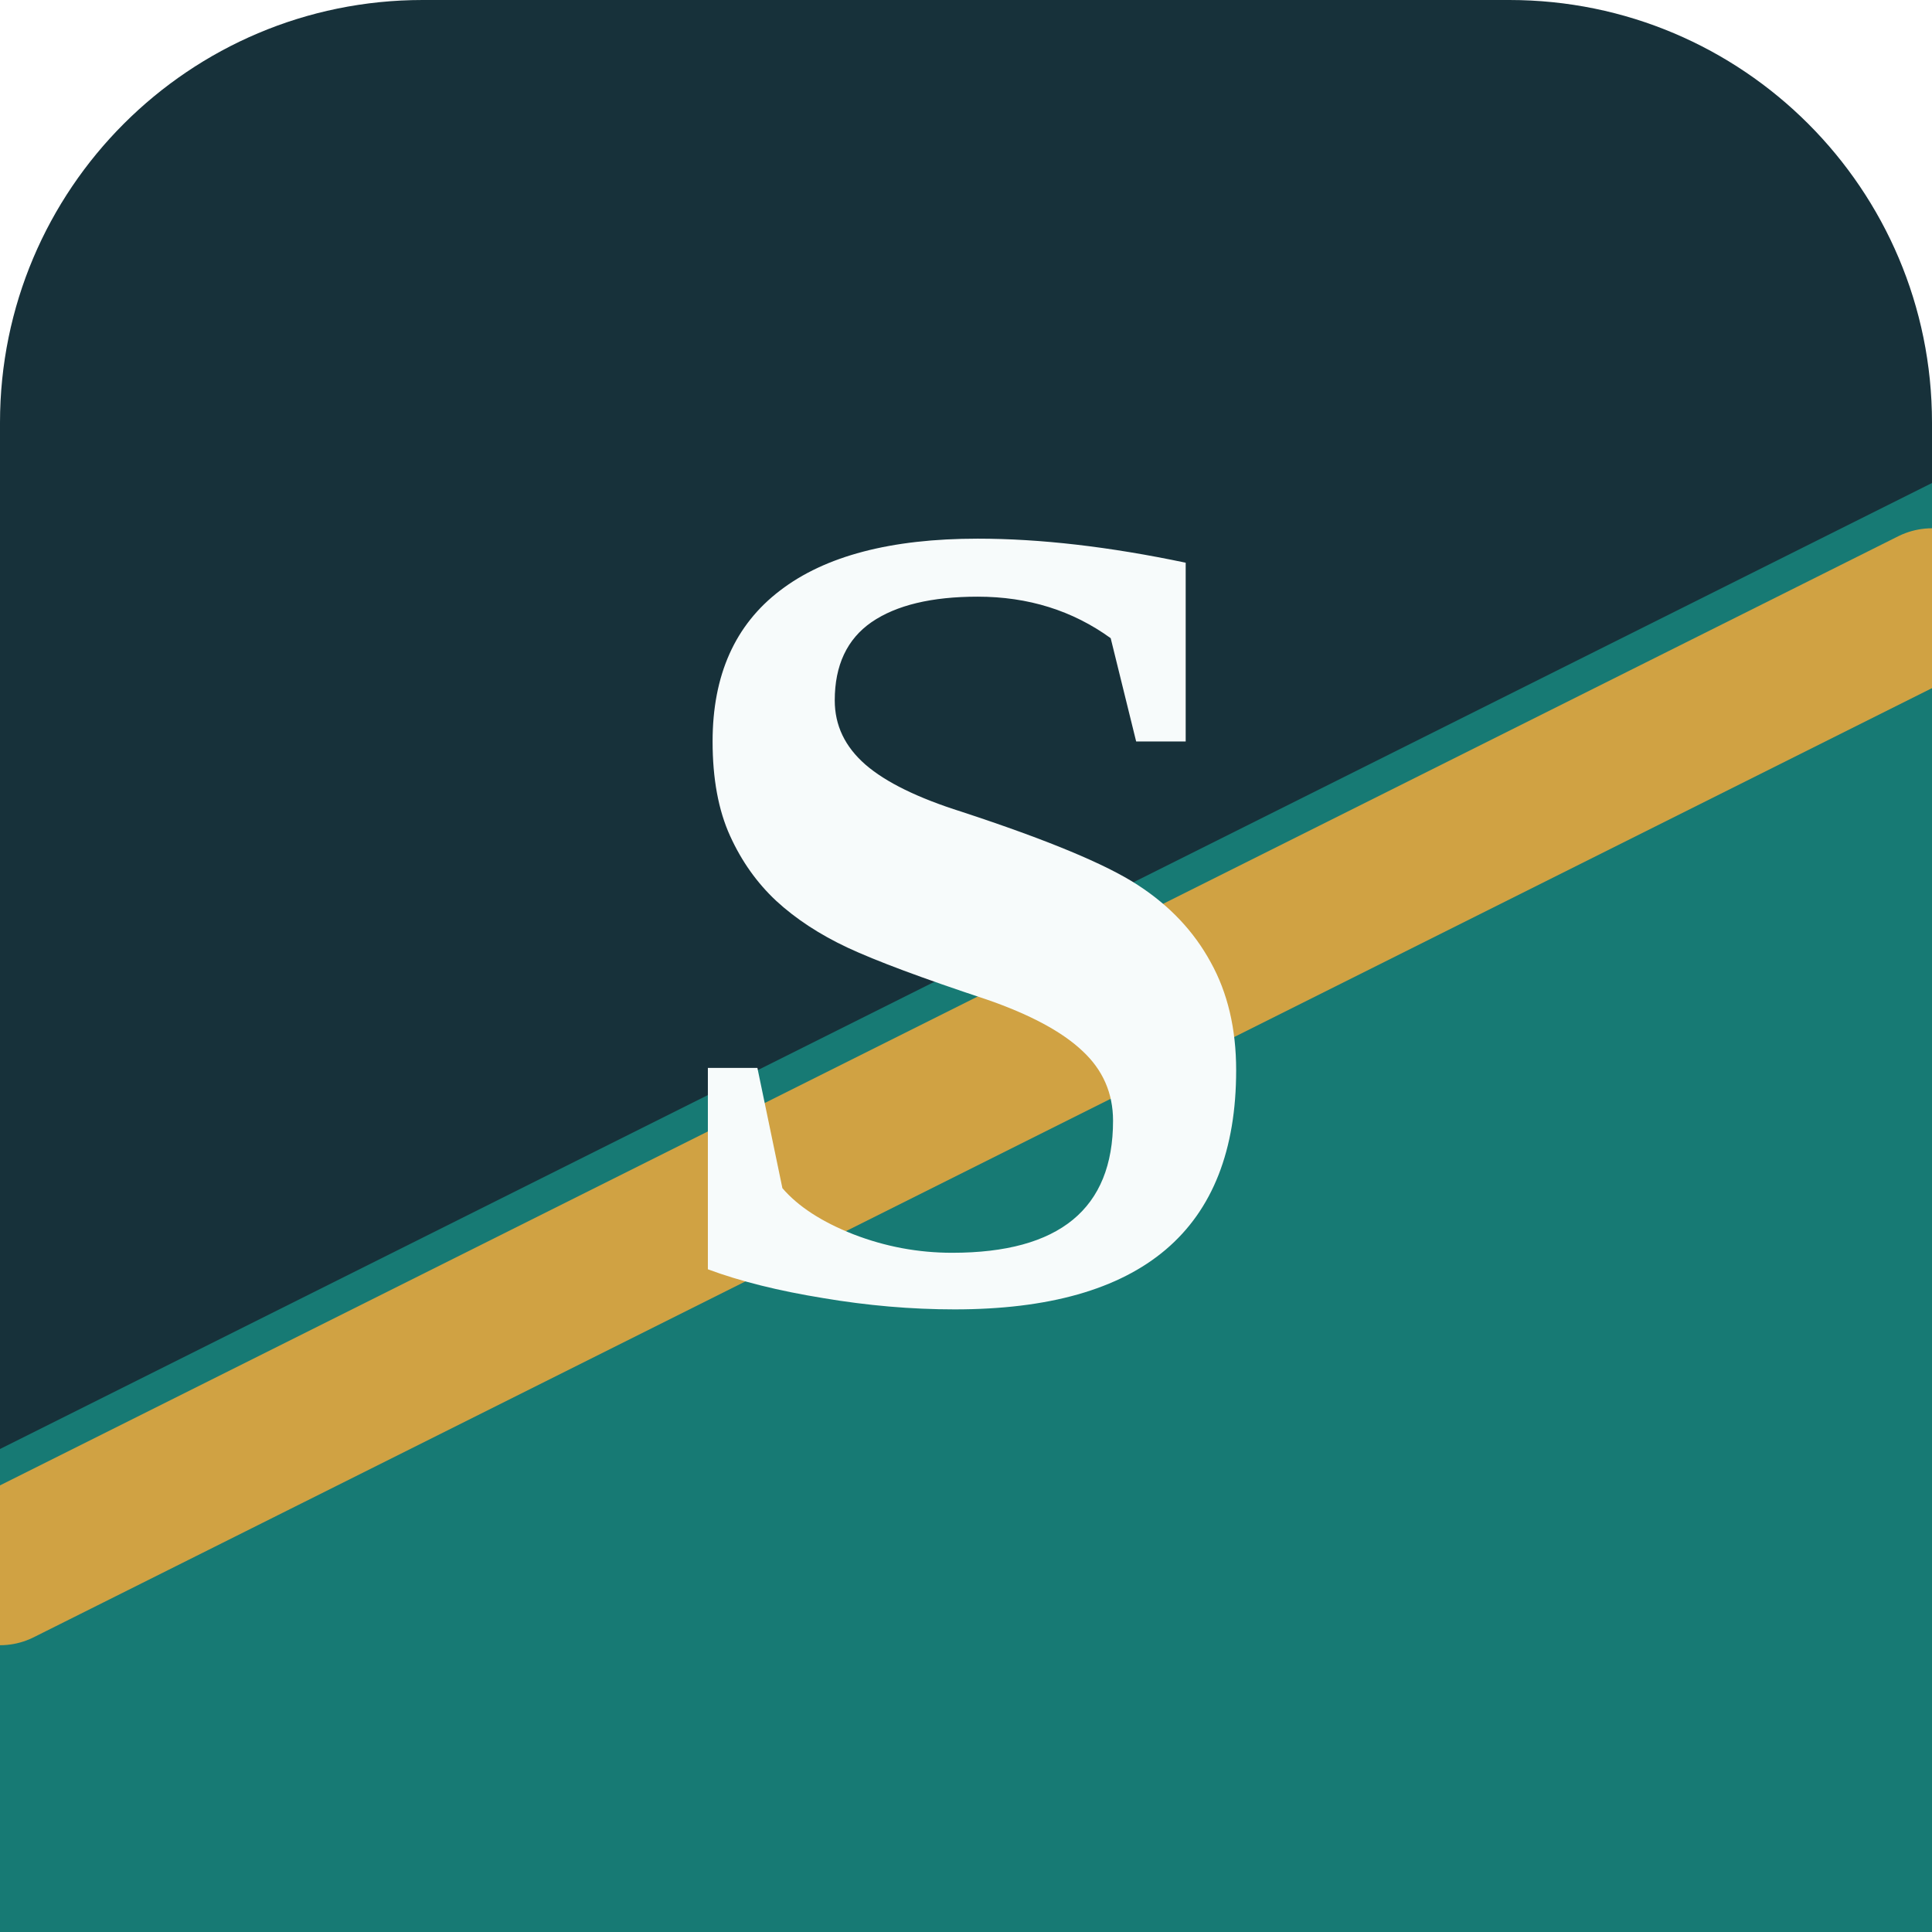
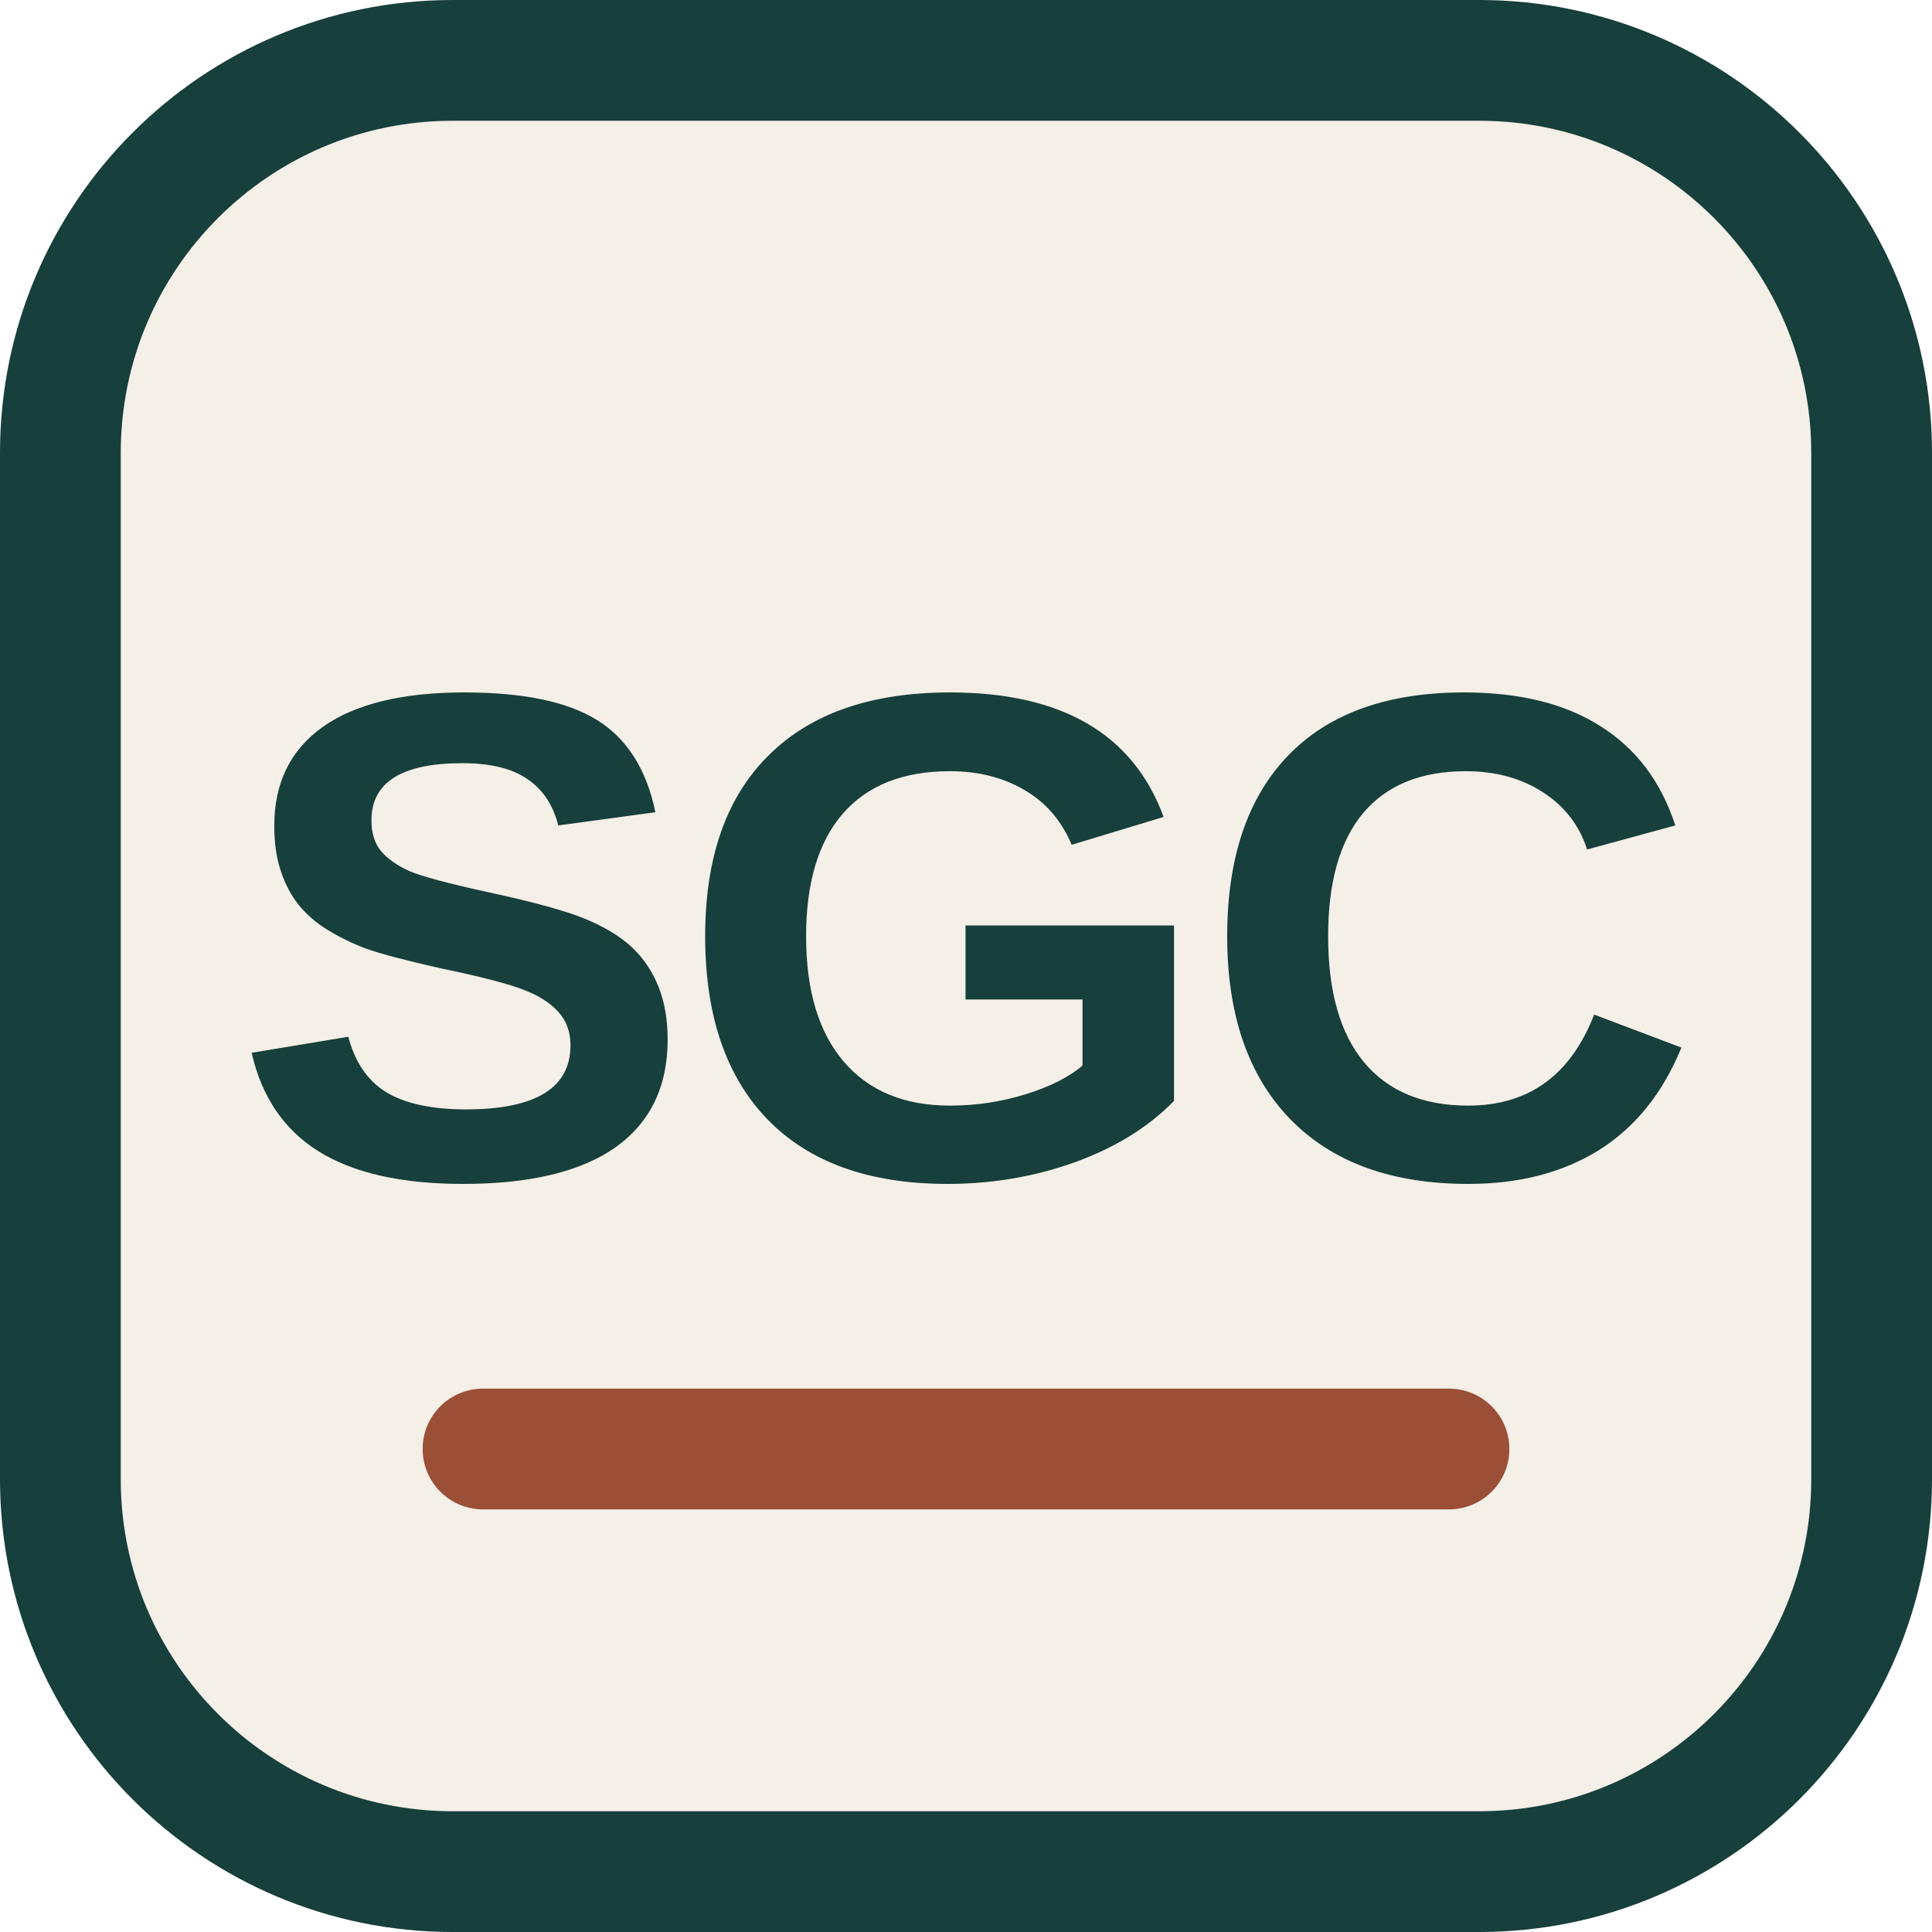
<svg xmlns="http://www.w3.org/2000/svg" viewBox="0 0 64 64" role="img" aria-label="Simone Ghezzi Colombo">
-   <rect width="64" height="64" rx="14" fill="#17313a" />
-   <path d="M0 48 L64 16 V64 H0 Z" fill="#177a74" />
-   <path d="M0 52 L64 20" stroke="#d9a441" stroke-width="5" stroke-linecap="round" opacity="0.95" />
-   <text x="32" y="43" fill="#f7fbfb" font-family="Georgia, 'Times New Roman', serif" font-size="38" font-weight="700" text-anchor="middle">S</text>
+   <rect x="2" y="2" width="60" height="60" rx="13" fill="#f4efe7" stroke="#173f3b" stroke-width="4" />
+   <text x="32" y="39" fill="#173f3b" font-family="Arial, Helvetica, sans-serif" font-size="23" font-weight="800" letter-spacing="-0.6" text-anchor="middle">SGC</text>
+   <path d="M16 48H48" stroke="#9b4f37" stroke-width="4" stroke-linecap="round" />
</svg>
